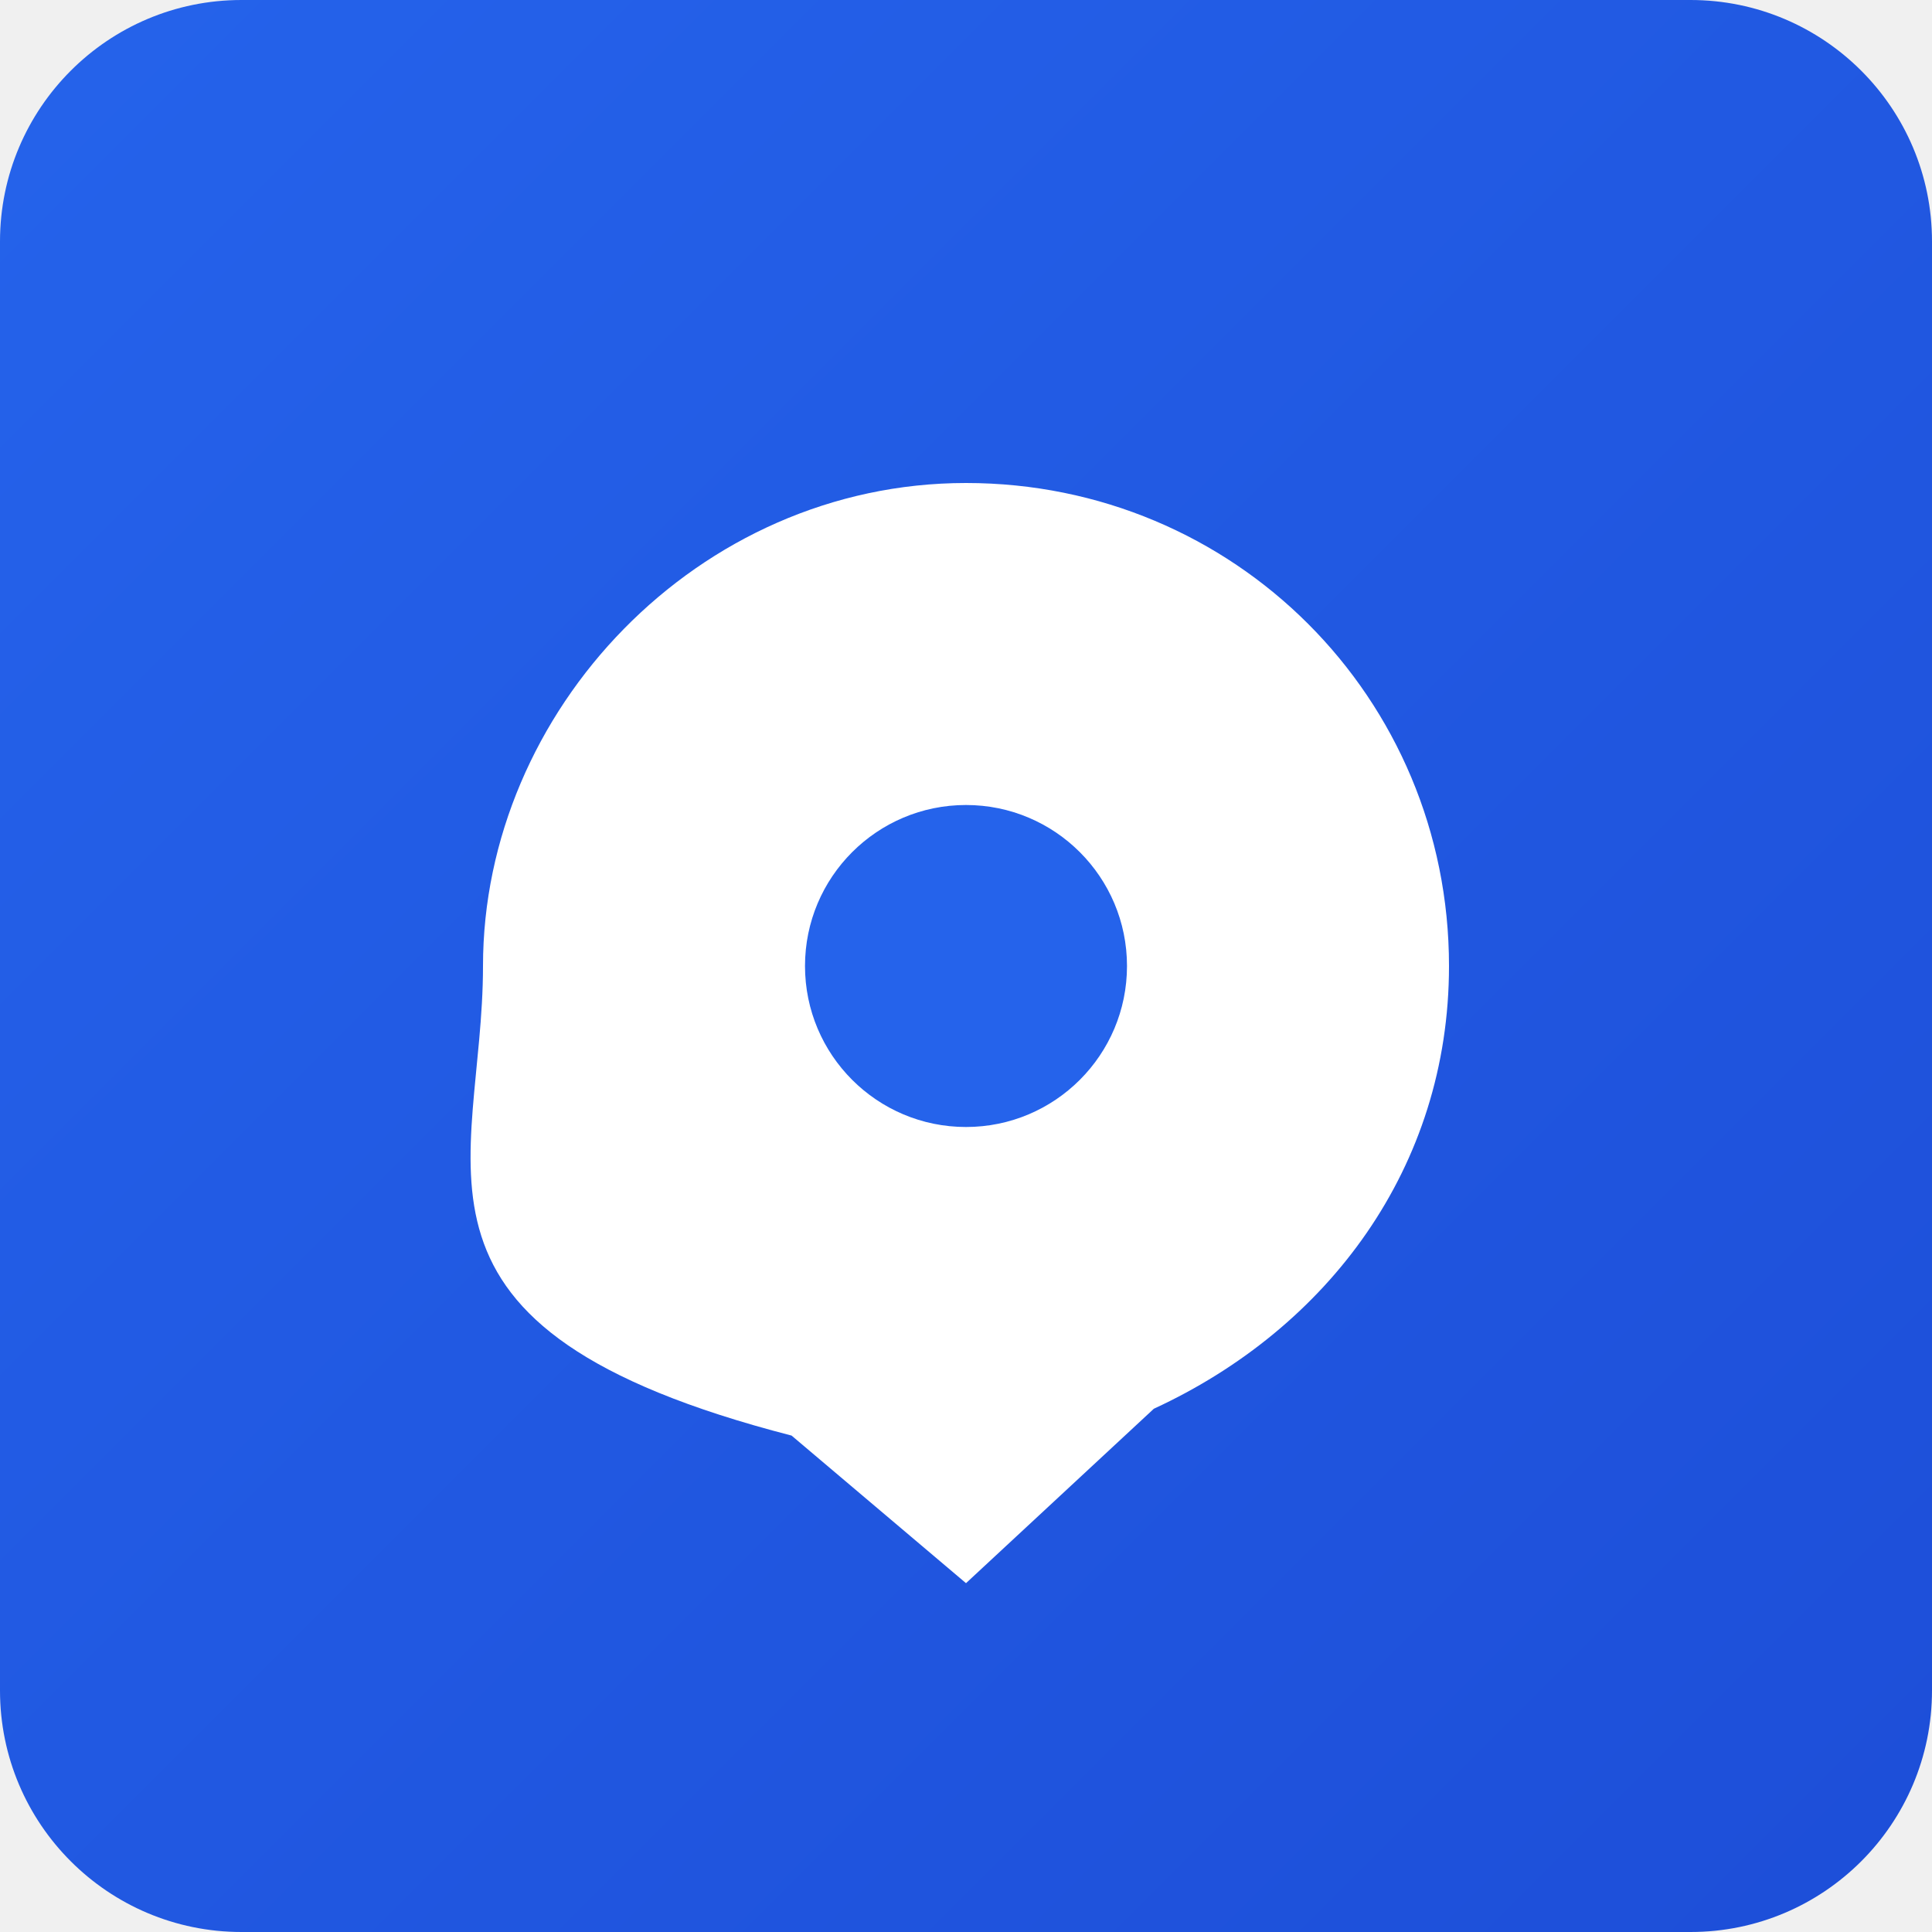
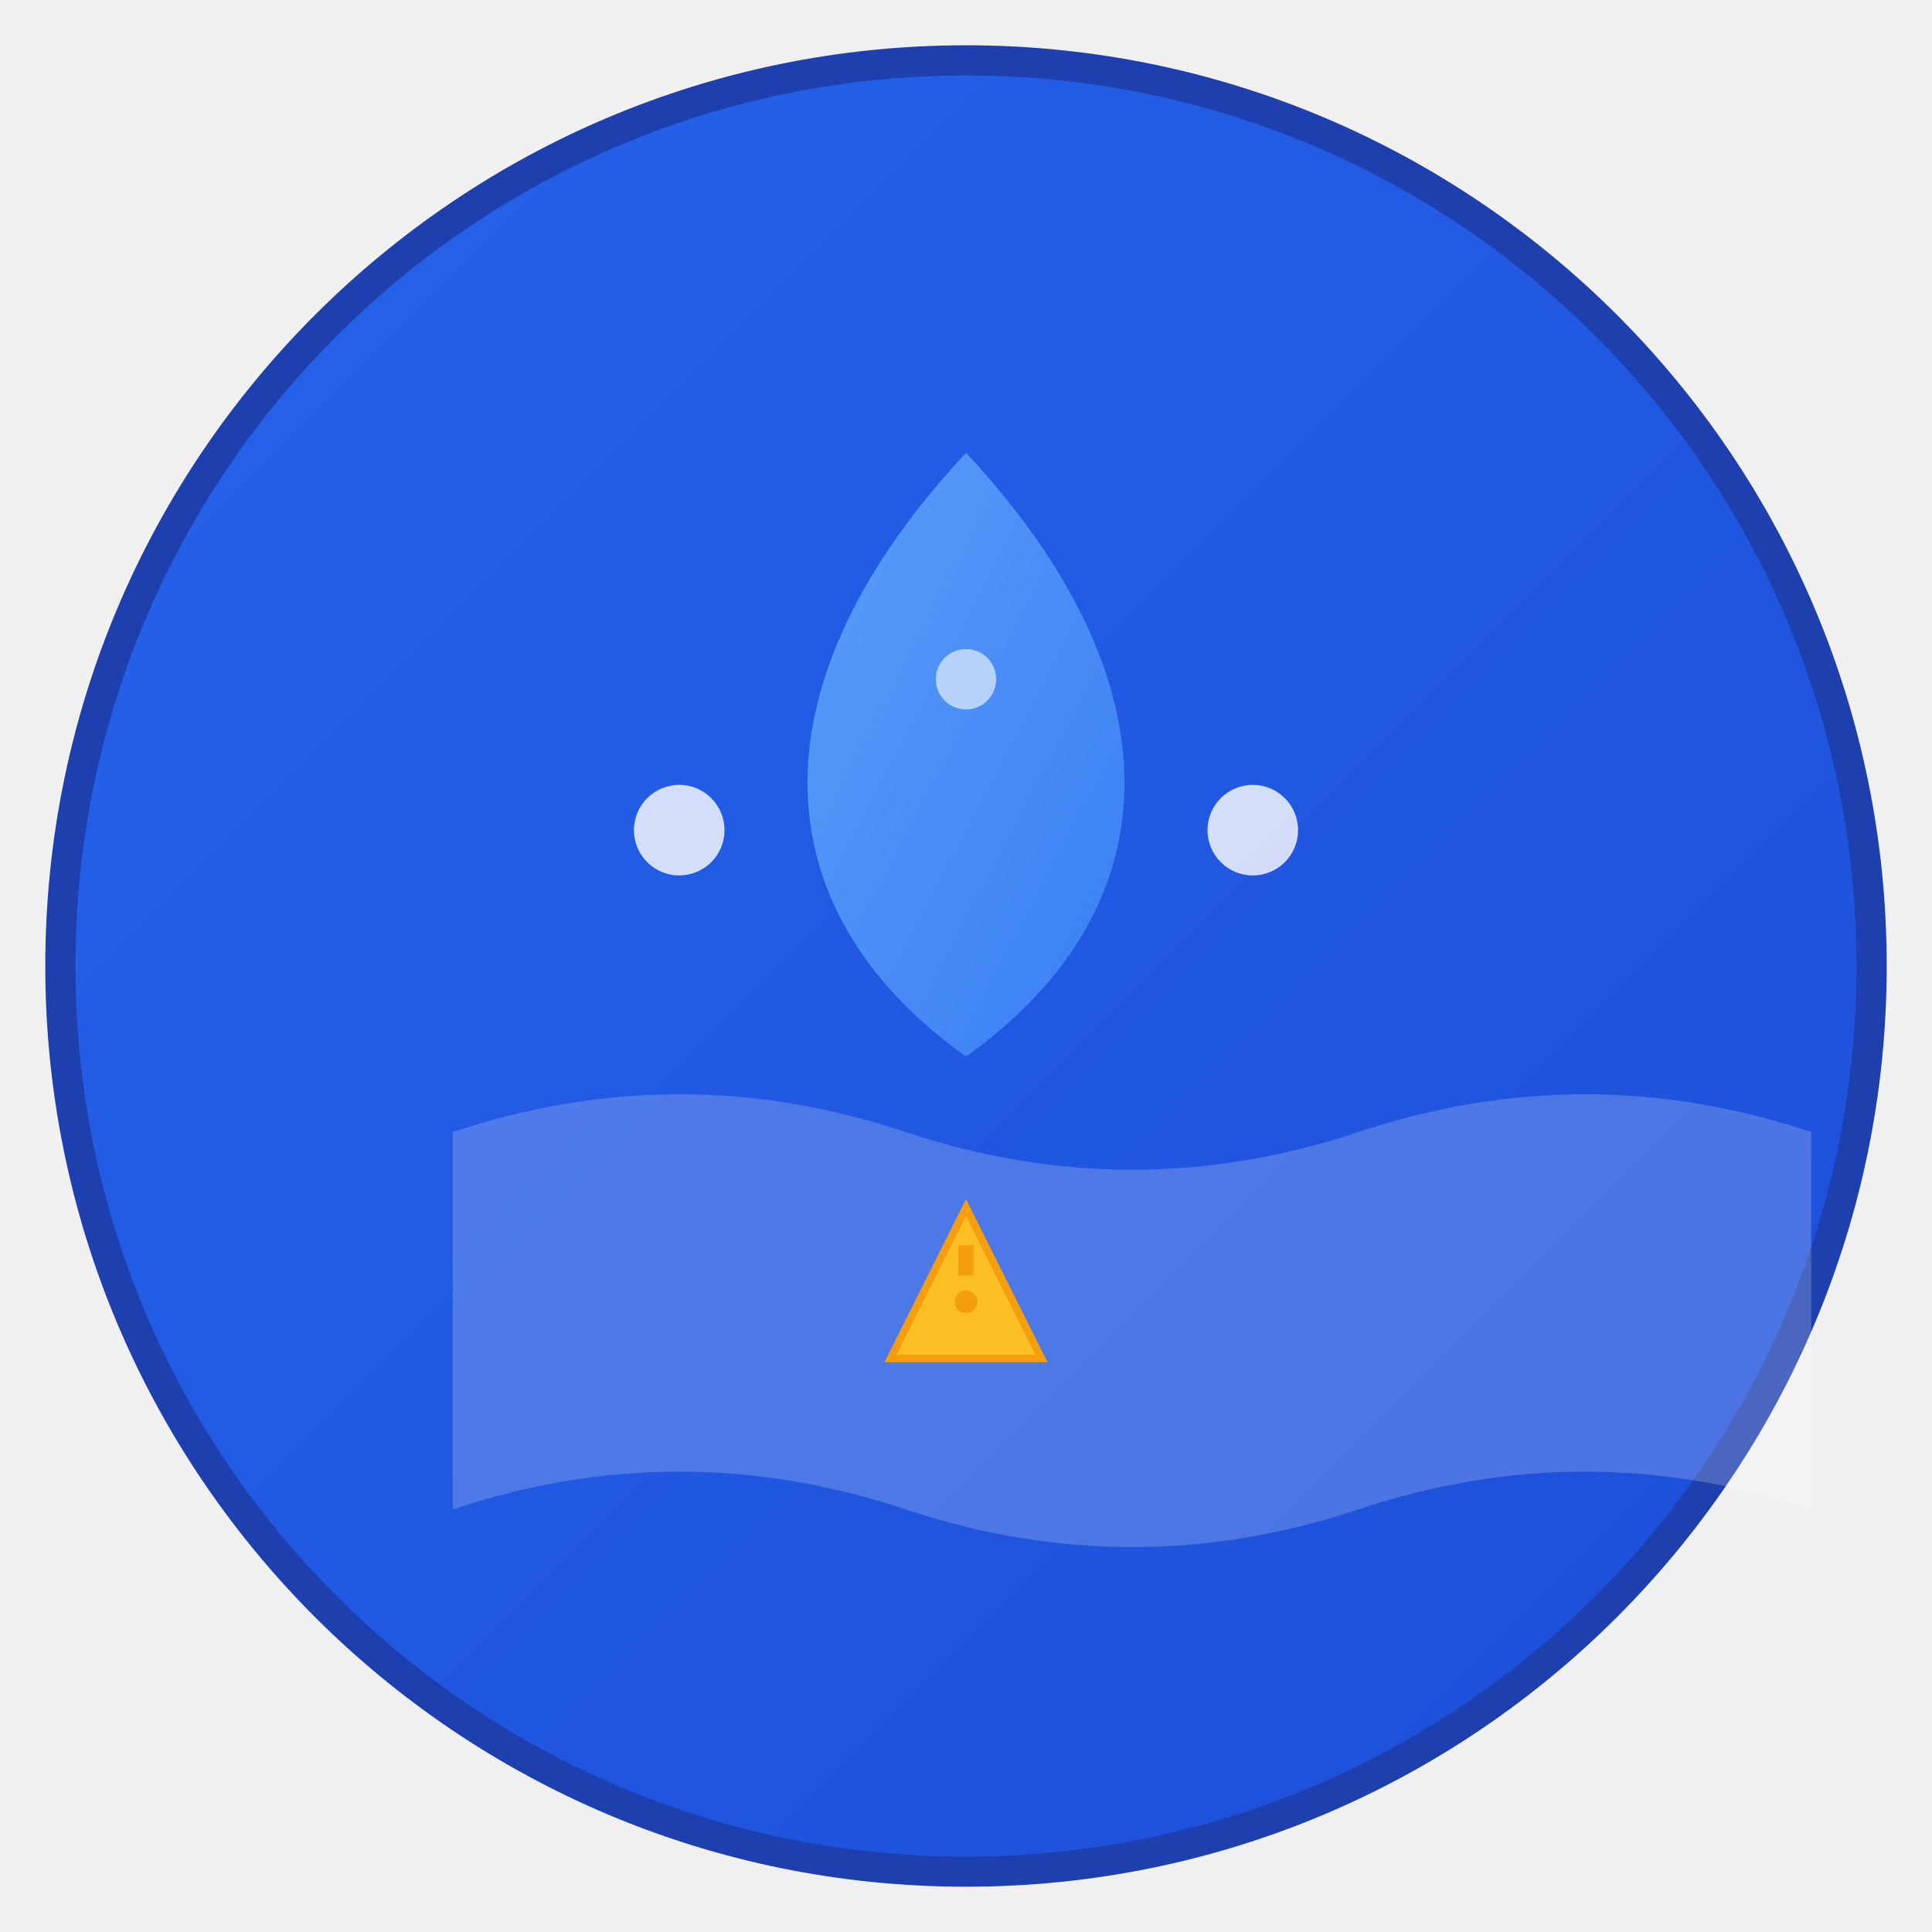
- <svg xmlns="http://www.w3.org/2000/svg" viewBox="0 0 144 144" width="144" height="144">
+ <svg xmlns="http://www.w3.org/2000/svg" width="144" height="144" viewBox="0 0 512 512">
  <defs>
-     <linearGradient id="grad" x1="0%" y1="0%" x2="100%" y2="100%">
+     <linearGradient id="waterGradient" x1="0%" y1="0%" x2="100%" y2="100%">
      <stop offset="0%" style="stop-color:#2563eb;stop-opacity:1" />
      <stop offset="100%" style="stop-color:#1d4ed8;stop-opacity:1" />
    </linearGradient>
+     <linearGradient id="dropGradient" x1="0%" y1="0%" x2="100%" y2="100%">
+       <stop offset="0%" style="stop-color:#60a5fa;stop-opacity:1" />
+       <stop offset="100%" style="stop-color:#3b82f6;stop-opacity:1" />
+     </linearGradient>
  </defs>
-   <rect width="144" height="144" fill="url(#grad)" rx="18" />
-   <g transform="translate(72, 72)">
-     <path d="M-36 0c0-19.0 16.0-36 36-36s36 16.0 36 36c0 15.0-9.0 27.0-22.0 33.0L0 46.0l-13.0-11.0C-44.0 27.0-36 15.0-36 0z" fill="white" />
-     <circle cx="0" cy="0" r="12" fill="#2563eb" />
-   </g>
+   <circle cx="256" cy="256" r="240" fill="url(#waterGradient)" stroke="#1e40af" stroke-width="8" />
+   <path d="M256 120 C200 180, 200 240, 256 280 C312 240, 312 180, 256 120 Z" fill="url(#dropGradient)" opacity="0.9" />
+   <path d="M120 300 Q180 280, 240 300 Q300 320, 360 300 Q420 280, 480 300 L480 400 Q420 380, 360 400 Q300 420, 240 400 Q180 380, 120 400 Z" fill="#ffffff" opacity="0.2" />
+   <circle cx="180" cy="220" r="12" fill="#ffffff" opacity="0.8" />
+   <circle cx="332" cy="220" r="12" fill="#ffffff" opacity="0.8" />
+   <circle cx="256" cy="180" r="8" fill="#ffffff" opacity="0.6" />
+   <path d="M256 320 L276 360 L236 360 Z" fill="#fbbf24" stroke="#f59e0b" stroke-width="2" />
+   <circle cx="256" cy="345" r="3" fill="#f59e0b" />
+   <rect x="254" y="330" width="4" height="8" fill="#f59e0b" />
</svg>
